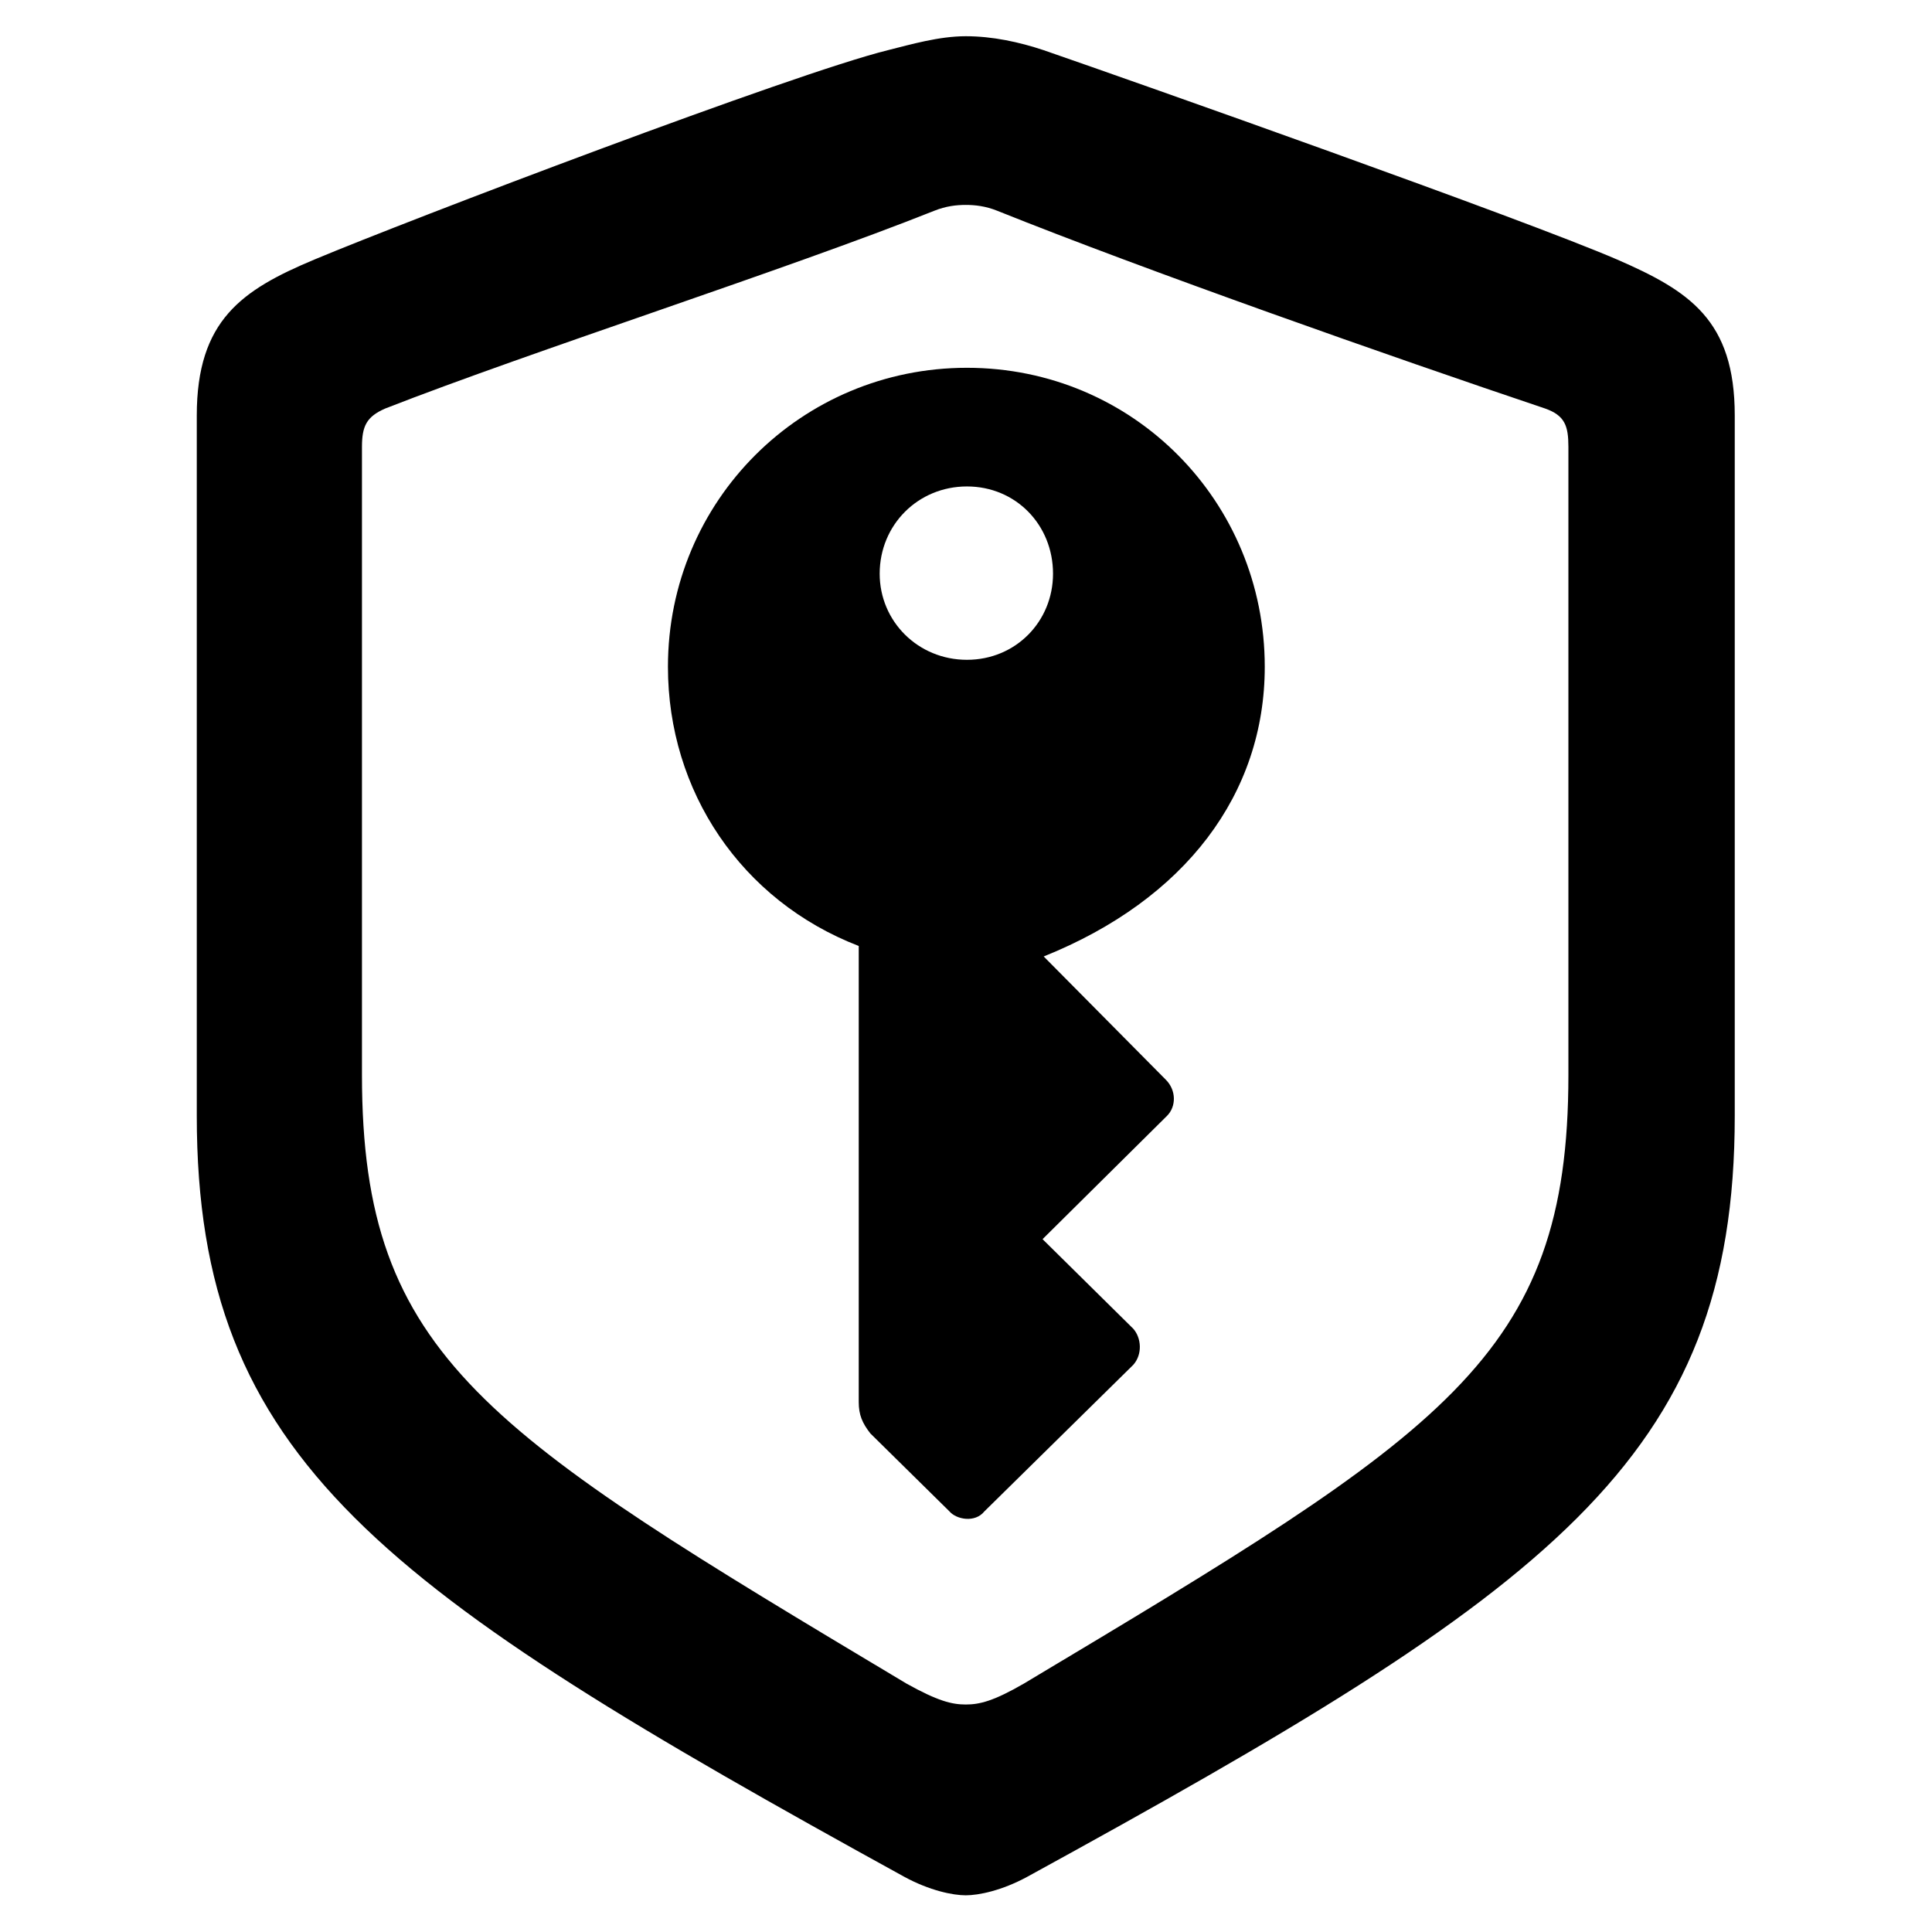
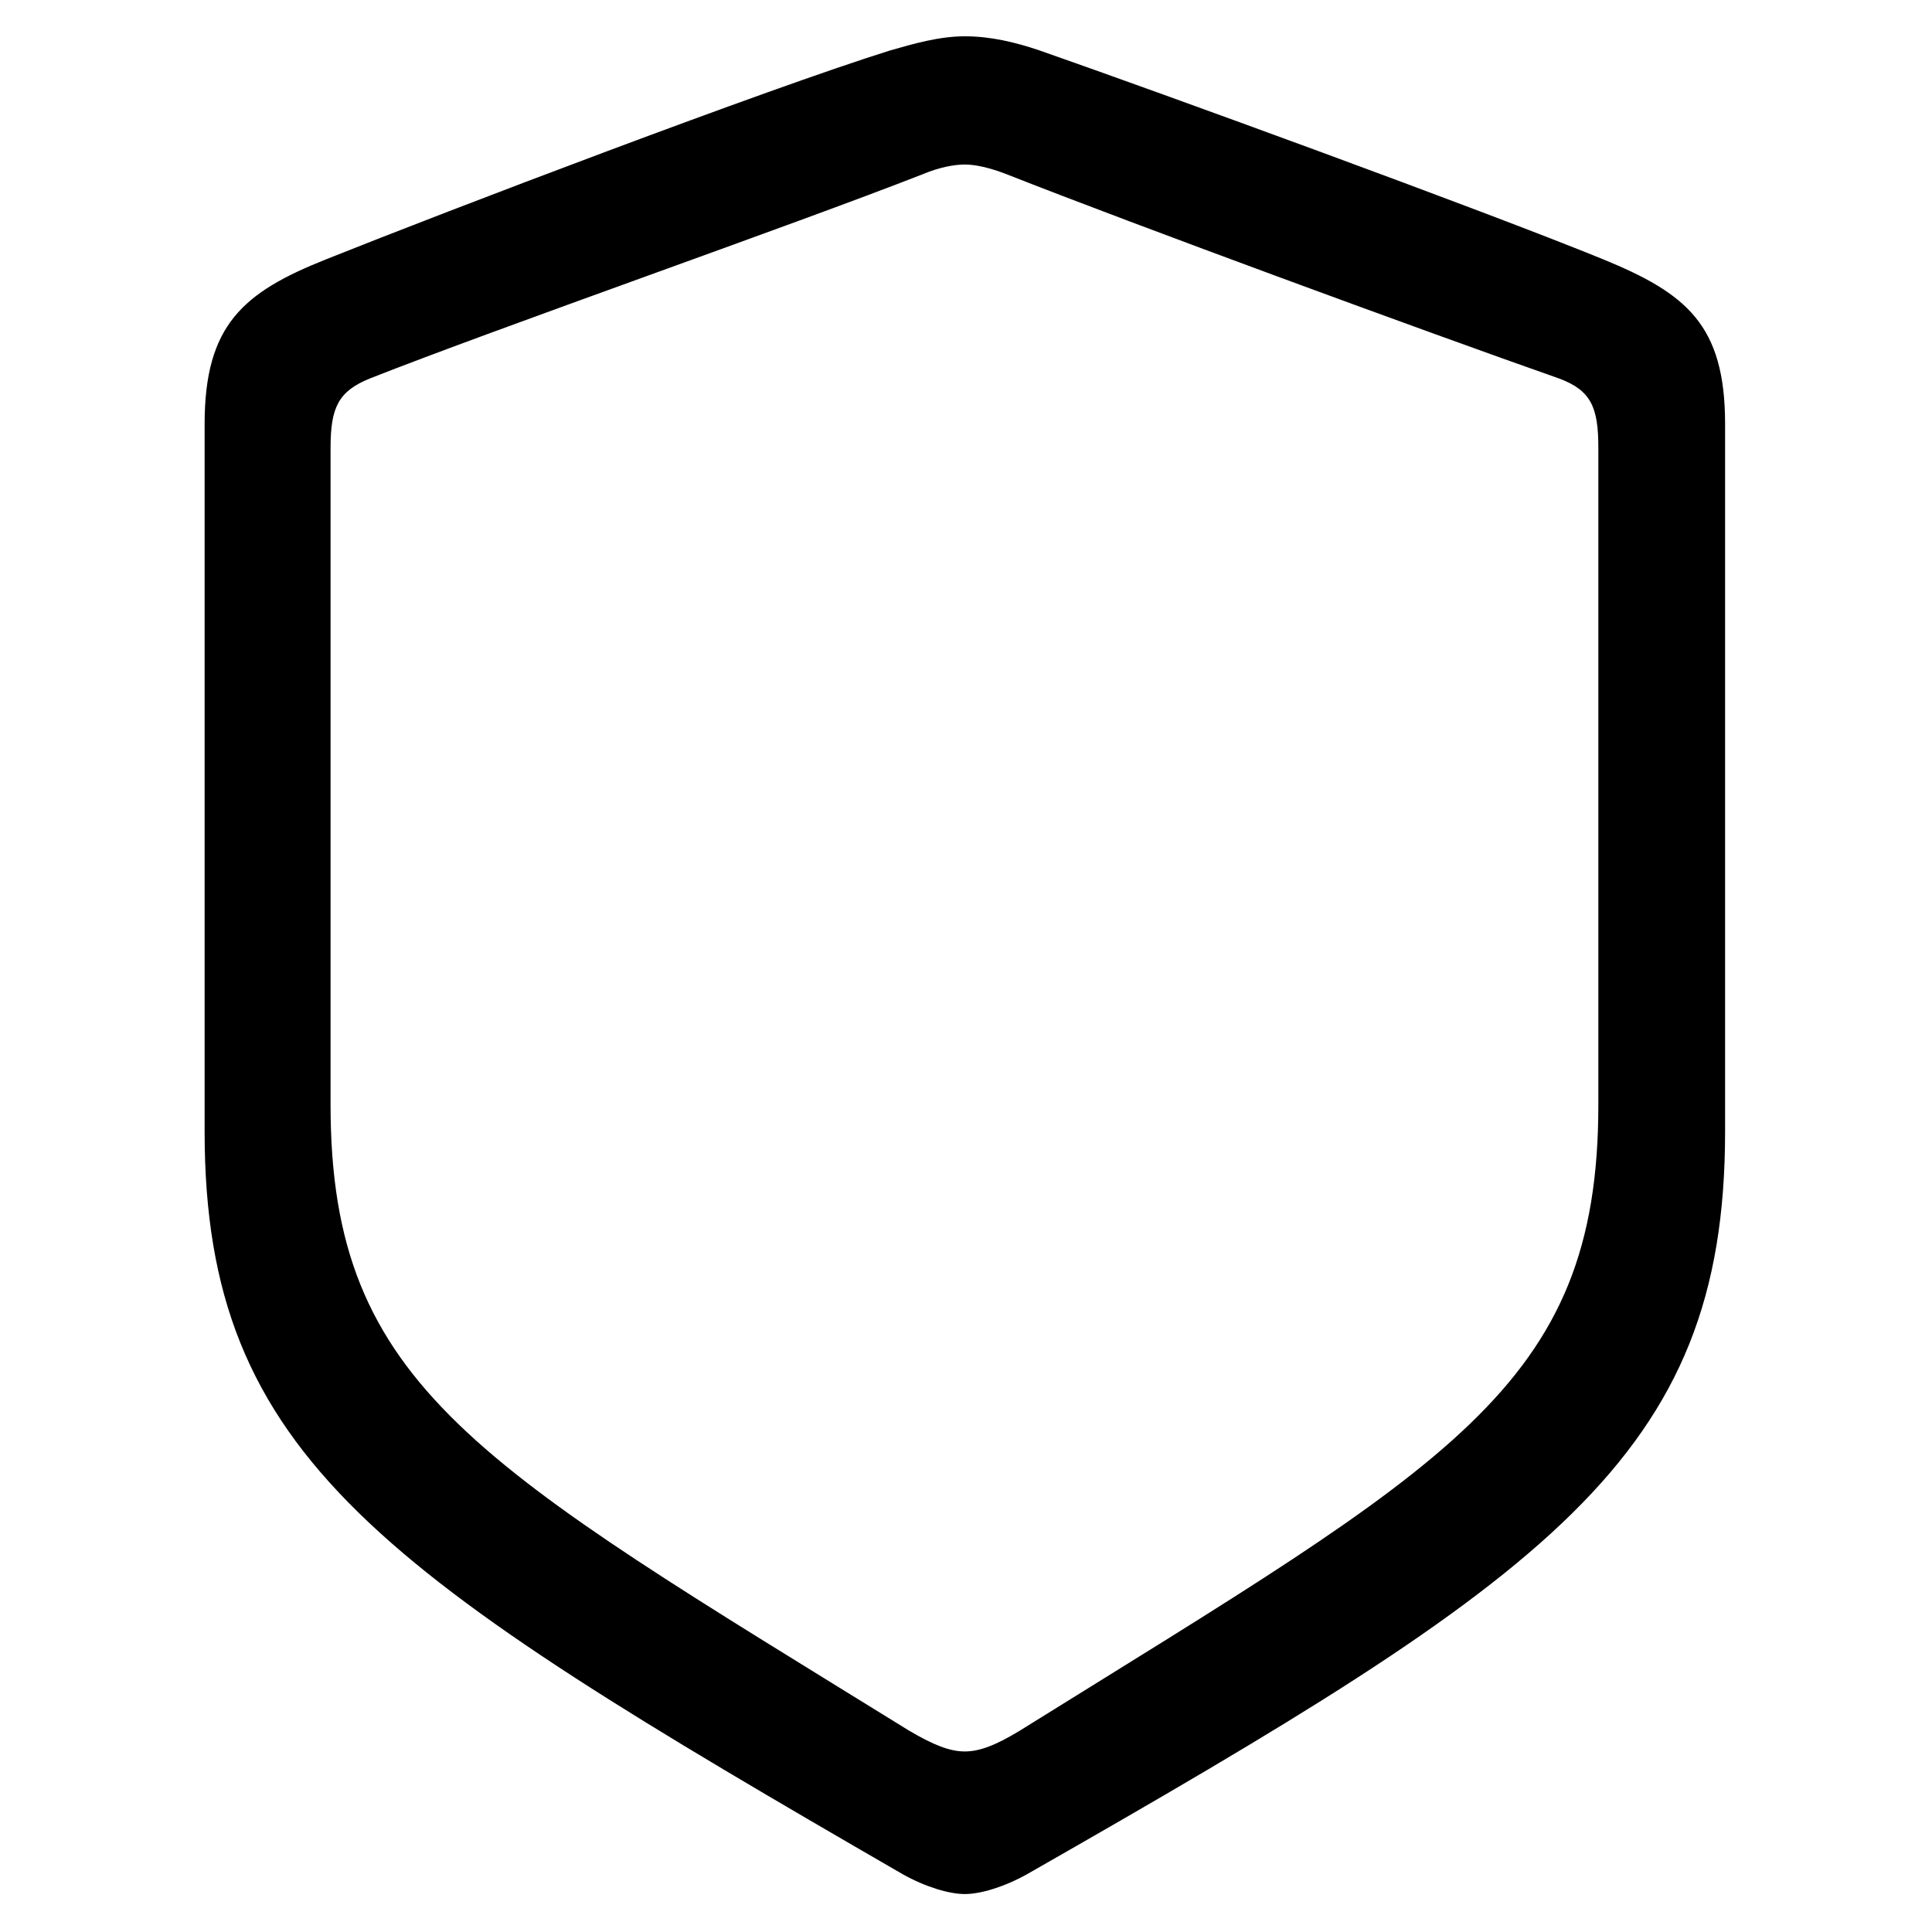
<svg xmlns="http://www.w3.org/2000/svg" width="16" height="16" viewBox="0 0 16 16" fill="#000000">
-   <g transform="matrix(0.1973173 0 0 0.1973173 -0.2973473 14.75195)">
-     <path d="M42.041 4.785C42.578 4.785 43.555 4.59 44.629 4.004C66.553-8.008 74.316-13.477 74.316-27.93L74.316-57.324C74.316-61.328 72.412-62.549 69.385-63.867C65.43-65.576 49.268-71.289 45.312-72.656C44.287-72.998 43.164-73.242 42.041-73.242C40.918-73.242 39.746-72.9 38.77-72.656C34.815-71.68 18.652-65.527 14.697-63.867C11.67-62.598 9.766-61.328 9.766-57.324L9.766-27.93C9.766-13.477 17.529-8.057 39.453 4.004C40.527 4.59 41.504 4.785 42.041 4.785ZM42.041-3.223C41.455-3.223 40.869-3.369 39.551-4.102C21.924-14.648 16.699-17.773 16.699-29.639L16.699-56.006C16.699-56.885 16.895-57.275 17.676-57.617C23.926-60.059 34.473-63.428 40.723-65.918C41.211-66.113 41.65-66.162 42.041-66.162C42.432-66.162 42.871-66.113 43.359-65.918C49.56-63.428 59.961-59.766 66.357-57.617C67.188-57.324 67.334-56.885 67.334-56.006L67.334-29.639C67.334-17.773 62.109-14.648 44.482-4.102C43.213-3.369 42.627-3.223 42.041-3.223Z" />
-     <path d="M42.09-59.326C35.156-59.326 29.541-53.76 29.541-46.777C29.541-41.553 32.617-36.963 37.549-35.059L37.549-15.918C37.549-15.381 37.695-15.039 38.037-14.6L41.357-11.328C41.65-10.986 42.432-10.84 42.822-11.328L49.072-17.48C49.463-17.92 49.414-18.604 49.072-18.994L45.264-22.754L50.488-27.93C50.879-28.32 50.879-29.004 50.44-29.443L45.312-34.619C51.27-37.012 54.59-41.455 54.59-46.777C54.59-53.711 49.072-59.326 42.09-59.326ZM42.09-47.07C40.039-47.07 38.428-48.682 38.428-50.684C38.428-52.734 40.039-54.346 42.09-54.346C44.141-54.346 45.703-52.734 45.703-50.684C45.703-48.682 44.141-47.07 42.09-47.07Z" />
+   <g transform="matrix(0.6102786 0 0 0.6102786 1.694582 -0.1052632)">
+     <path d="M10.316 25.875C10.532 25.875 10.854 25.777 11.158 25.607C18.247 21.561 20.633 19.959 20.633 15.53L20.633 5.925C20.633 4.578 20.105 4.154 18.98 3.692C17.301 3.008 13.018 1.447 11.333 0.858C11.001 0.745 10.664 0.665 10.316 0.665C9.968 0.665 9.621 0.766 9.299 0.858C7.621 1.384 3.331 3.018 1.647 3.692C0.528 4.138 0 4.578 0 5.925L0 15.53C0 19.959 2.402 21.518 9.475 25.607C9.779 25.777 10.101 25.875 10.316 25.875ZM10.316 23.94C10.112 23.94 9.891 23.853 9.557 23.656C3.723 20.049 1.709 19.008 1.709 15.166L1.709 6.249C1.709 5.699 1.817 5.482 2.241 5.309C4.001 4.615 7.978 3.229 9.749 2.535C9.965 2.444 10.171 2.405 10.316 2.405C10.461 2.405 10.656 2.449 10.878 2.535C12.638 3.229 16.584 4.678 18.381 5.309C18.815 5.471 18.913 5.699 18.913 6.249L18.913 15.166C18.913 19.008 16.888 20.032 11.065 23.656C10.741 23.853 10.52 23.94 10.316 23.94Z" />
  </g>
</svg>
